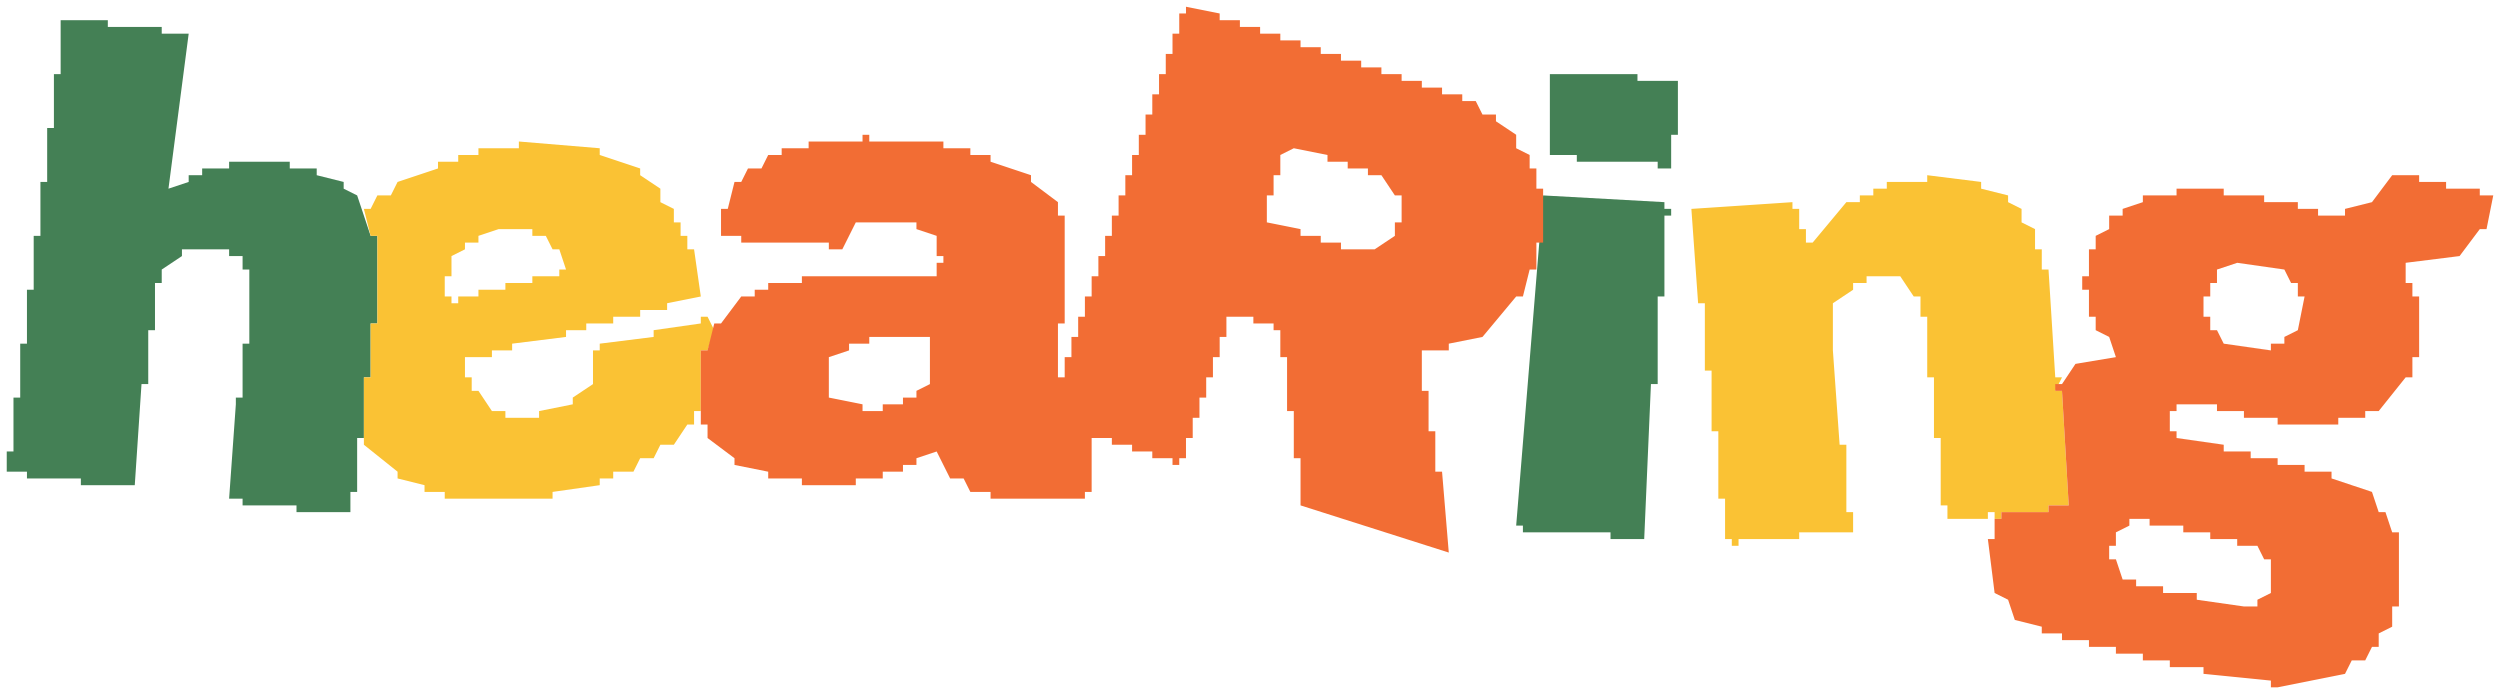
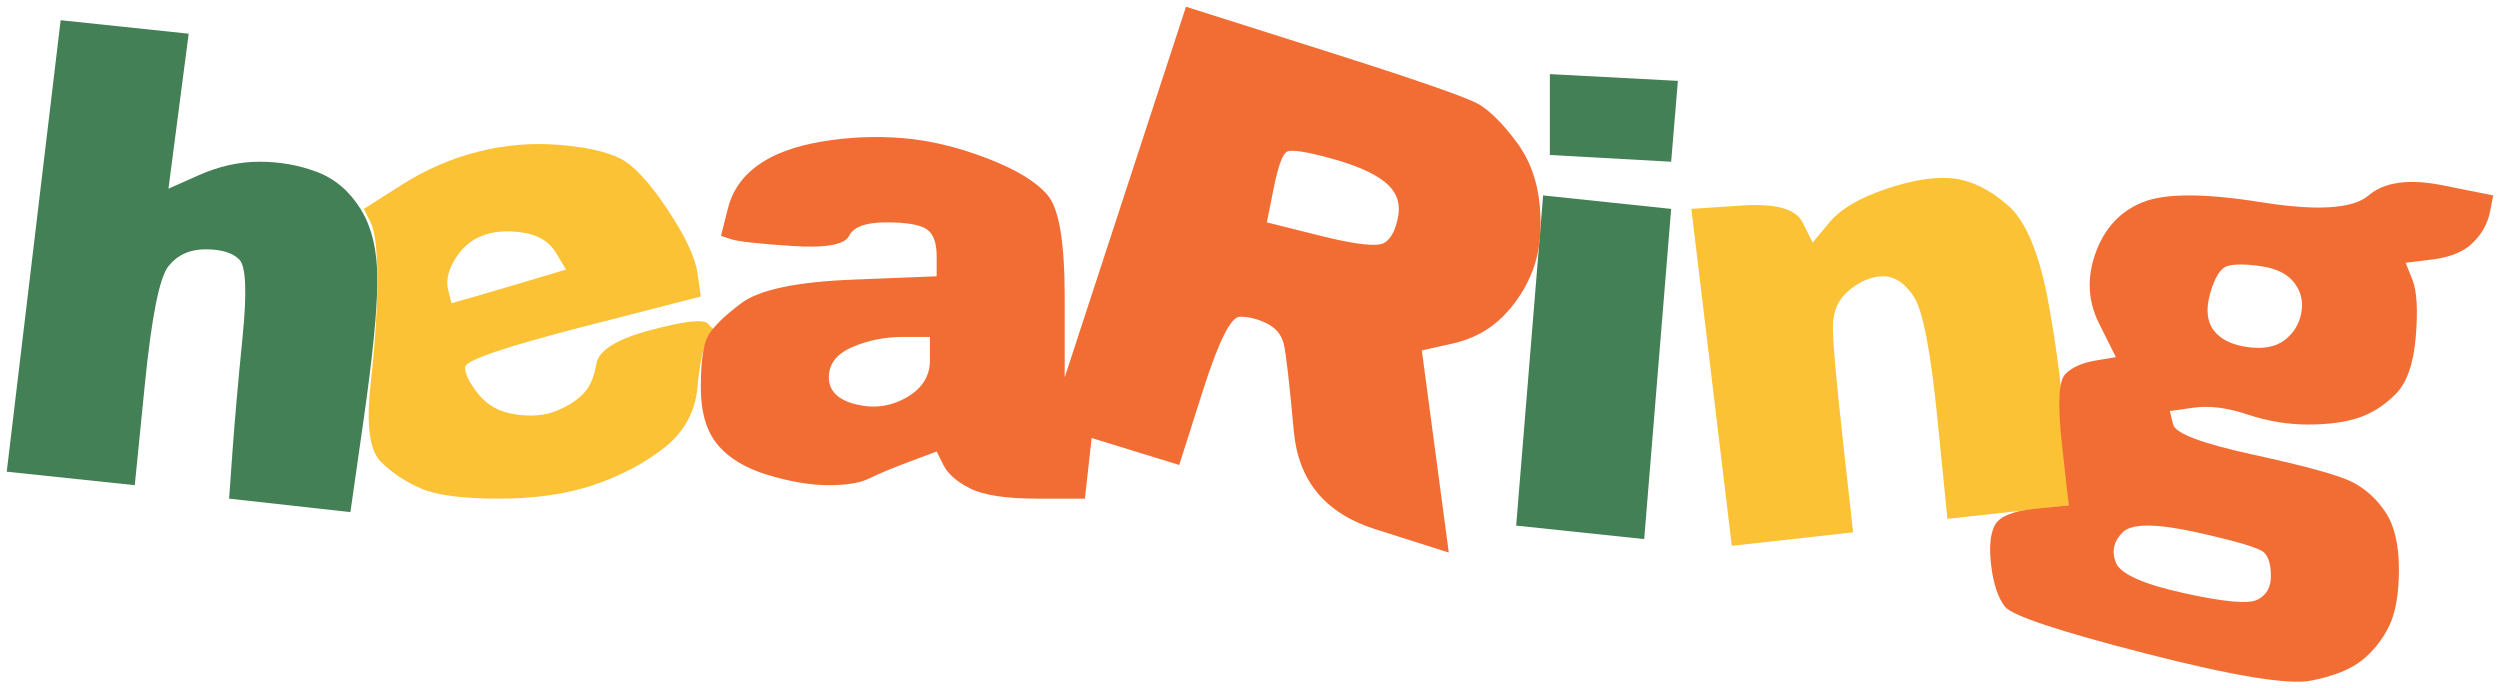
<svg xmlns="http://www.w3.org/2000/svg" viewBox="0 0 371 102" role="img" aria-label="heaRing">
-   <path fill="#448055" fill-rule="evenodd" d="M9 3 L16 3 L16 4 L24 4 L24 5 L28 5 L25 28 L28 27 L28 26 L30 26 L30 25 L34 25 L34 24 L43 24 L43 25 L47 25 L47 26 L51 27 L51 28 L53 29 L55 35 L56 35 L56 48 L55 48 L55 56 L54 56 L54 65 L53 65 L53 73 L52 73 L52 76 L44 76 L44 75 L36 75 L36 74 L34 74 L35 60 L35 59 L36 59 L36 51 L37 51 L37 40 L36 40 L36 38 L34 38 L34 37 L27 37 L27 38 L24 40 L24 42 L23 42 L23 49 L22 49 L22 57 L21 57 L20 72 L12 72 L12 71 L4 71 L4 70 L1 70 L1 67 L2 67 L2 59 L3 59 L3 51 L4 51 L4 43 L5 43 L5 35 L6 35 L6 27 L7 27 L7 19 L8 19 L8 11 L9 11 L9 3 Z M230 11 L243 11 L243 12 L249 12 L249 20 L248 20 L248 24 L248 25 L246 25 L246 24 L234 24 L234 23 L230 23 L230 11 Z M229 29 L247 30 L247 31 L248 31 L248 32 L247 32 L247 44 L246 44 L246 57 L245 57 L244 80 L239 80 L239 79 L226 79 L226 78 L225 78 L229 29 Z" />
-   <path fill="#FAC234" fill-rule="evenodd" d="M77 21 L89 22 L89 23 L95 25 L95 26 L98 28 L98 30 L100 31 L100 33 L101 33 L101 35 L102 35 L102 37 L103 37 L104 44 L99 45 L99 46 L95 46 L95 47 L91 47 L91 48 L87 48 L87 49 L84 49 L84 50 L76 51 L76 52 L73 52 L73 53 L69 53 L69 56 L70 56 L70 58 L71 58 L73 61 L75 61 L75 62 L80 62 L80 61 L85 60 L85 59 L88 57 L88 52 L89 52 L89 51 L97 50 L97 49 L104 48 L104 47 L105 47 L106 49 L105 52 L104 52 L104 61 L103 61 L103 63 L102 63 L100 66 L98 66 L97 68 L95 68 L94 70 L91 70 L91 71 L89 71 L89 72 L82 73 L82 74 L66 74 L66 73 L63 73 L63 72 L59 71 L59 70 L54 66 L54 56 L55 56 L55 48 L56 48 L56 35 L55 35 L54 31 L55 31 L56 29 L58 29 L59 27 L65 25 L65 24 L68 24 L68 23 L71 23 L71 22 L77 22 L77 21 Z M286 26 L294 27 L294 28 L298 29 L298 30 L300 31 L300 33 L302 34 L302 37 L303 37 L303 40 L304 40 L305 56 L306 56 L305 58 L306 58 L307 75 L304 75 L304 76 L297 76 L297 77 L296 77 L296 76 L295 76 L295 77 L289 77 L289 75 L288 75 L288 65 L287 65 L287 56 L286 56 L286 47 L285 47 L285 44 L284 44 L282 41 L277 41 L277 42 L275 42 L275 43 L272 45 L272 52 L273 66 L274 66 L274 76 L275 76 L275 79 L267 79 L267 80 L258 80 L258 81 L257 81 L257 80 L256 80 L256 74 L255 74 L255 64 L254 64 L254 55 L253 55 L253 45 L252 45 L251 31 L266 30 L266 31 L267 31 L267 34 L268 34 L268 36 L269 36 L274 30 L276 30 L276 29 L278 29 L278 28 L280 28 L280 27 L286 27 L286 26 Z M74 34 L71 35 L71 36 L69 36 L69 37 L67 38 L67 41 L66 41 L66 44 L67 44 L67 45 L68 45 L68 44 L71 44 L71 43 L74 43 L75 43 L75 42 L79 42 L79 41 L83 41 L83 40 L84 40 L83 37 L82 37 L81 35 L79 35 L79 34 L74 34 Z" />
-   <path fill="#F26D34" fill-rule="evenodd" d="M176 1 L181 2 L181 3 L184 3 L184 4 L187 4 L187 5 L190 5 L190 6 L193 6 L193 7 L196 7 L196 8 L199 8 L199 9 L202 9 L202 10 L205 10 L205 11 L208 11 L208 12 L211 12 L211 13 L214 13 L214 14 L217 14 L217 15 L219 15 L220 17 L222 17 L222 18 L225 20 L225 22 L227 23 L227 25 L228 25 L228 28 L229 28 L229 36 L228 36 L228 40 L227 40 L226 44 L225 44 L220 50 L215 51 L215 52 L211 52 L211 58 L212 58 L212 64 L213 64 L213 70 L214 70 L215 82 L193 75 L193 68 L192 68 L192 61 L191 61 L191 53 L190 53 L190 49 L189 49 L189 48 L186 48 L186 47 L182 47 L182 50 L181 50 L181 53 L180 53 L180 56 L179 56 L179 59 L178 59 L178 62 L177 62 L177 65 L176 65 L176 68 L175 68 L175 69 L174 69 L174 68 L171 68 L171 67 L168 67 L168 66 L165 66 L165 65 L162 65 L162 73 L161 73 L161 74 L147 74 L147 73 L144 73 L143 71 L141 71 L139 67 L136 68 L136 69 L134 69 L134 70 L131 70 L131 71 L127 71 L127 72 L119 72 L119 71 L114 71 L114 70 L109 69 L109 68 L105 65 L105 63 L104 63 L104 52 L105 52 L106 48 L107 48 L110 44 L112 44 L112 43 L114 43 L114 42 L119 42 L119 41 L139 41 L139 39 L140 39 L140 38 L139 38 L139 35 L136 34 L136 33 L127 33 L125 37 L123 37 L123 36 L110 36 L110 35 L107 35 L107 31 L108 31 L109 27 L110 27 L111 25 L113 25 L114 23 L116 23 L116 22 L120 22 L120 21 L128 21 L128 20 L129 20 L129 21 L140 21 L140 22 L144 22 L144 23 L147 23 L147 24 L153 26 L153 27 L157 30 L157 32 L158 32 L158 48 L157 48 L157 56 L158 56 L158 53 L159 53 L159 50 L160 50 L160 47 L161 47 L161 44 L162 44 L162 41 L163 41 L163 38 L164 38 L164 35 L165 35 L165 32 L166 32 L166 29 L167 29 L167 26 L168 26 L168 23 L169 23 L169 20 L170 20 L170 17 L171 17 L171 14 L172 14 L172 11 L173 11 L173 8 L174 8 L174 5 L175 5 L175 2 L176 2 L176 1 Z M192 22 L190 23 L190 26 L189 26 L189 29 L188 29 L188 33 L193 34 L193 35 L196 35 L196 36 L199 36 L199 37 L204 37 L207 35 L207 33 L208 33 L208 29 L207 29 L205 26 L203 26 L203 25 L200 25 L200 24 L197 24 L197 23 L192 22 Z M355 26 L359 26 L359 27 L363 27 L363 28 L368 28 L368 29 L370 29 L369 34 L368 34 L365 38 L357 39 L357 42 L358 42 L358 44 L359 44 L359 53 L358 53 L358 56 L357 56 L353 61 L351 61 L351 62 L347 62 L347 63 L338 63 L338 62 L333 62 L333 61 L329 61 L329 60 L323 60 L323 61 L322 61 L322 64 L323 64 L323 65 L330 66 L330 67 L334 67 L334 68 L338 68 L338 69 L342 69 L342 70 L346 70 L346 71 L352 73 L353 76 L354 76 L355 79 L356 79 L356 90 L355 90 L355 93 L353 94 L353 96 L352 96 L351 98 L349 98 L348 100 L338 102 L337 102 L337 101 L327 100 L327 99 L322 99 L322 98 L318 98 L318 97 L314 97 L314 96 L310 96 L310 95 L306 95 L306 94 L303 94 L303 93 L299 92 L298 89 L296 88 L295 80 L296 80 L296 77 L297 77 L297 76 L304 76 L304 75 L307 75 L306 58 L305 58 L305 57 L306 57 L308 54 L314 53 L313 50 L311 49 L311 47 L310 47 L310 43 L309 43 L309 41 L310 41 L310 37 L311 37 L311 35 L313 34 L313 32 L315 32 L315 31 L318 30 L318 29 L323 29 L323 28 L330 28 L330 29 L336 29 L336 30 L341 30 L341 31 L344 31 L344 32 L348 32 L348 31 L352 30 L355 26 Z M332 39 L329 40 L329 42 L328 42 L328 44 L327 44 L327 47 L328 47 L328 49 L329 49 L330 51 L337 52 L337 51 L339 51 L339 50 L341 49 L342 44 L341 44 L341 42 L340 42 L339 40 L332 39 Z M130 50 L129 50 L129 51 L126 51 L126 52 L123 53 L123 59 L128 60 L128 61 L131 61 L131 60 L134 60 L134 59 L136 59 L136 58 L138 57 L138 50 L130 50 Z M317 77 L316 77 L316 78 L314 79 L314 81 L313 81 L313 83 L314 83 L315 86 L317 86 L317 87 L321 87 L321 88 L326 88 L326 89 L333 90 L335 90 L335 89 L337 88 L337 83 L336 83 L335 81 L332 81 L332 80 L328 80 L328 79 L324 79 L324 78 L319 78 L319 77 L317 77 Z" />
+   <path fill="#448055" fill-rule="evenodd" d="M1.00 70.00 L9.00 3.00 L28.00 5.00 L25.00 28.00 L29.50 26.00 Q34.00 24.00 38.50 24.00 L38.50 24.00 Q43.00 24.00 47.00 25.50 L47.00 25.50 Q51.00 27.00 53.50 31.00 L53.50 31.00 Q56.00 35.00 56.00 41.50 L56.00 41.50 Q56.00 48.00 54.00 62.00 L52.00 76.00 L34.00 74.00 L34.50 67.00 Q35.00 60.00 36.00 50.00 L36.00 50.00 Q37.00 40.00 35.50 38.50 L35.50 38.50 Q34.00 37.00 30.50 37.00 L30.50 37.00 Q27.00 37.00 25.00 39.50 L25.00 39.50 Q23.00 42.00 21.50 57.00 L20.00 72.00 L1.00 70.00 Z M230.00 23.00 L230.00 11.00 L249.00 12.00 L248.00 24.00 L230.00 23.00 Z M225.00 78.00 L229.00 29.00 L248.00 31.00 L244.00 80.00 L225.00 78.00 Z" />
+   <path fill="#FAC234" fill-rule="evenodd" d="M71.00 22.50 L71.00 22.50 Q77.00 21.00 83.00 21.50 L83.00 21.50 Q89.00 22.00 92.00 23.50 L92.00 23.50 Q95.00 25.00 99.00 31.00 L99.00 31.00 Q103.00 37.00 103.50 40.50 L104.00 44.00 L86.50 48.50 Q69.00 53.00 69.00 54.50 L69.00 54.50 Q69.00 56.00 71.00 58.50 L71.00 58.50 Q73.00 61.00 76.50 61.50 L76.50 61.50 Q80.00 62.00 82.50 61.00 L82.50 61.00 Q85.00 60.00 86.50 58.50 L86.50 58.50 Q88.00 57.00 88.50 54.00 L88.50 54.00 Q89.00 51.00 96.50 49.00 L96.50 49.00 Q104.00 47.00 105.00 48.00 L106.00 49.00 L105.00 50.50 Q104.00 52.00 103.50 57.50 L103.50 57.50 Q103.00 63.00 98.50 66.50 L98.50 66.50 Q94.00 70.00 88.00 72.00 L88.00 72.00 Q82.00 74.00 74.00 74.00 L74.00 74.00 Q66.00 74.00 62.50 72.50 L62.50 72.50 Q59.00 71.00 56.50 68.50 L56.50 68.50 Q54.00 66.00 55.00 57.00 L55.00 57.00 Q56.00 48.00 56.00 41.50 L56.00 41.50 Q56.00 35.00 55.00 33.00 L54.00 31.00 L59.50 27.50 Q65.00 24.00 71.00 22.50 Z M280.00 28.00 L280.00 28.00 Q286.00 26.00 290.00 26.50 L290.00 26.50 Q294.00 27.00 298.00 30.50 L298.00 30.50 Q302.00 34.00 304.00 45.00 L304.00 45.00 Q306.00 56.00 306.50 65.50 L307.00 75.00 L289.00 77.00 L287.50 62.00 Q286.00 47.00 284.00 44.00 L284.00 44.00 Q282.00 41.00 279.50 41.00 L279.50 41.00 Q277.00 41.00 274.50 43.00 L274.50 43.00 Q272.00 45.00 272.00 48.50 L272.00 48.50 Q272.00 52.00 273.50 65.50 L275.00 79.00 L257.00 81.00 L251.00 31.00 L258.50 30.50 Q266.00 30.00 267.50 33.00 L269.00 36.00 L271.50 33.00 Q274.00 30.00 280.00 28.00 Z M77.50 34.50 L77.50 34.50 Q74.00 34.00 71.50 35.00 L71.50 35.00 Q69.00 36.00 67.50 38.50 L67.50 38.50 Q66.00 41.00 66.50 43.00 L67.00 45.00 L70.50 44.00 Q74.00 43.00 79.00 41.50 L84.00 40.00 L82.50 37.50 Q81.00 35.00 77.50 34.50 Z" />
+   <path fill="#F26D34" fill-rule="evenodd" d="M158.00 56.00 L176.00 1.00 L196.50 7.50 Q217.00 14.00 219.50 15.50 L219.50 15.50 Q222.00 17.00 225.00 21.00 L225.00 21.00 Q228.00 25.00 228.50 30.50 L228.50 30.50 Q229.00 36.00 227.50 40.00 L227.50 40.00 Q226.00 44.00 223.00 47.00 L223.00 47.00 Q220.00 50.00 215.50 51.00 L211.00 52.00 L215.00 82.00 L204.00 78.50 Q193.00 75.00 192.00 64.00 L192.00 64.00 Q191.00 53.00 190.50 51.00 L190.50 51.00 Q190.00 49.00 188.00 48.00 L188.00 48.00 Q186.00 47.00 184.00 47.00 L184.00 47.00 Q182.00 47.00 178.50 58.00 L175.00 69.00 L162.00 65.00 L161.00 74.00 L154.00 74.00 Q147.00 74.00 144.00 72.50 L144.00 72.50 Q141.00 71.00 140.00 69.00 L139.00 67.00 L135.00 68.50 Q131.00 70.00 129.00 71.00 L129.00 71.00 Q127.00 72.00 123.00 72.00 L123.00 72.00 Q119.00 72.00 114.00 70.50 L114.00 70.50 Q109.00 69.00 106.50 66.00 L106.50 66.00 Q104.00 63.00 104.00 57.50 L104.00 57.50 Q104.00 52.00 105.00 50.00 L105.00 50.00 Q106.00 48.00 110.00 45.00 L110.00 45.00 Q114.00 42.00 126.50 41.50 L139.00 41.00 L139.00 38.00 Q139.00 35.00 137.50 34.00 L137.50 34.00 Q136.00 33.00 131.50 33.00 L131.50 33.00 Q127.00 33.00 126.00 35.00 L126.00 35.00 Q125.00 37.00 117.50 36.50 L117.50 36.50 Q110.00 36.00 108.50 35.50 L107.00 35.00 L108.00 31.00 Q109.00 27.00 112.50 24.50 L112.50 24.50 Q116.00 22.00 122.00 21.00 L122.00 21.00 Q128.00 20.00 134.00 20.50 L134.00 20.50 Q140.00 21.00 146.50 23.50 L146.50 23.50 Q153.00 26.00 155.50 29.00 L155.50 29.00 Q158.00 32.00 158.00 44.00 L158.00 56.00 Z M197.50 23.50 L197.50 23.50 Q192.00 22.00 191.00 22.50 L191.00 22.50 Q190.00 23.00 189.00 28.00 L188.00 33.00 L196.00 35.00 Q204.00 37.00 205.50 36.00 L205.50 36.00 Q207.00 35.00 207.50 32.00 L207.50 32.00 Q208.00 29.00 205.50 27.00 L205.50 27.00 Q203.00 25.00 197.50 23.50 Z M351.50 29.00 L351.50 29.00 Q355.00 26.00 362.50 27.50 L370.00 29.00 L369.50 31.50 Q369.00 34.00 367.00 36.00 L367.00 36.00 Q365.00 38.00 361.00 38.50 L357.00 39.00 L358.00 41.50 Q359.00 44.00 358.50 50.00 L358.50 50.00 Q358.00 56.00 355.50 58.50 L355.50 58.50 Q353.00 61.00 350.00 62.00 L350.00 62.00 Q347.00 63.00 342.50 63.00 L342.50 63.00 Q338.00 63.00 333.50 61.50 L333.50 61.50 Q329.00 60.00 325.50 60.50 L322.00 61.00 L322.50 63.00 Q323.00 65.00 334.50 67.50 L334.50 67.50 Q346.00 70.00 349.00 71.50 L349.00 71.50 Q352.00 73.00 354.00 76.00 L354.00 76.00 Q356.00 79.00 356.00 84.50 L356.00 84.50 Q356.00 90.00 354.50 93.00 L354.50 93.00 Q353.00 96.00 350.50 98.00 L350.50 98.00 Q348.00 100.00 343.00 101.00 L343.00 101.00 Q338.00 102.00 318.50 97.00 L318.50 97.00 Q299.00 92.00 297.50 90.00 L297.50 90.00 Q296.00 88.00 295.50 84.00 L295.50 84.00 Q295.00 80.00 296.00 78.00 L296.00 78.00 Q297.00 76.00 302.00 75.50 L307.00 75.00 L306.00 66.00 Q305.00 57.00 306.50 55.50 L306.50 55.50 Q308.00 54.00 311.00 53.50 L314.00 53.00 L311.50 48.00 Q309.00 43.00 311.00 37.50 L311.00 37.50 Q313.00 32.00 318.00 30.00 L318.00 30.00 Q323.00 28.00 335.50 30.00 L335.50 30.00 Q348.00 32.00 351.50 29.00 Z M335.50 39.50 L335.50 39.50 Q332.00 39.00 330.50 39.50 L330.50 39.50 Q329.00 40.00 328.00 43.50 L328.00 43.50 Q327.00 47.00 328.50 49.00 L328.50 49.00 Q330.00 51.00 333.50 51.50 L333.50 51.50 Q337.00 52.00 339.00 50.50 L339.00 50.50 Q341.00 49.00 341.50 46.50 L341.50 46.50 Q342.00 44.00 340.50 42.00 L340.50 42.00 Q339.00 40.00 335.50 39.50 Z M138.00 50.00 L134.00 50.00 Q130.00 50.00 126.50 51.50 L126.50 51.50 Q123.00 53.00 123.00 56.00 L123.00 56.00 Q123.00 59.00 127.00 60.00 L127.00 60.00 Q131.00 61.00 134.50 59.00 L134.50 59.00 Q138.00 57.00 138.00 53.50 L138.00 50.00 Z M326.00 79.00 L326.00 79.00 Q317.00 77.00 315.00 79.00 L315.00 79.00 Q313.00 81.00 314.00 83.50 L314.00 83.50 Q315.00 86.00 324.00 88.00 L324.00 88.00 Q333.00 90.00 335.00 89.00 L335.00 89.00 Q337.00 88.00 337.00 85.50 L337.00 85.50 Q337.00 83.00 336.00 82.00 L336.00 82.00 Q335.00 81.00 326.00 79.00 Z" />
</svg>
